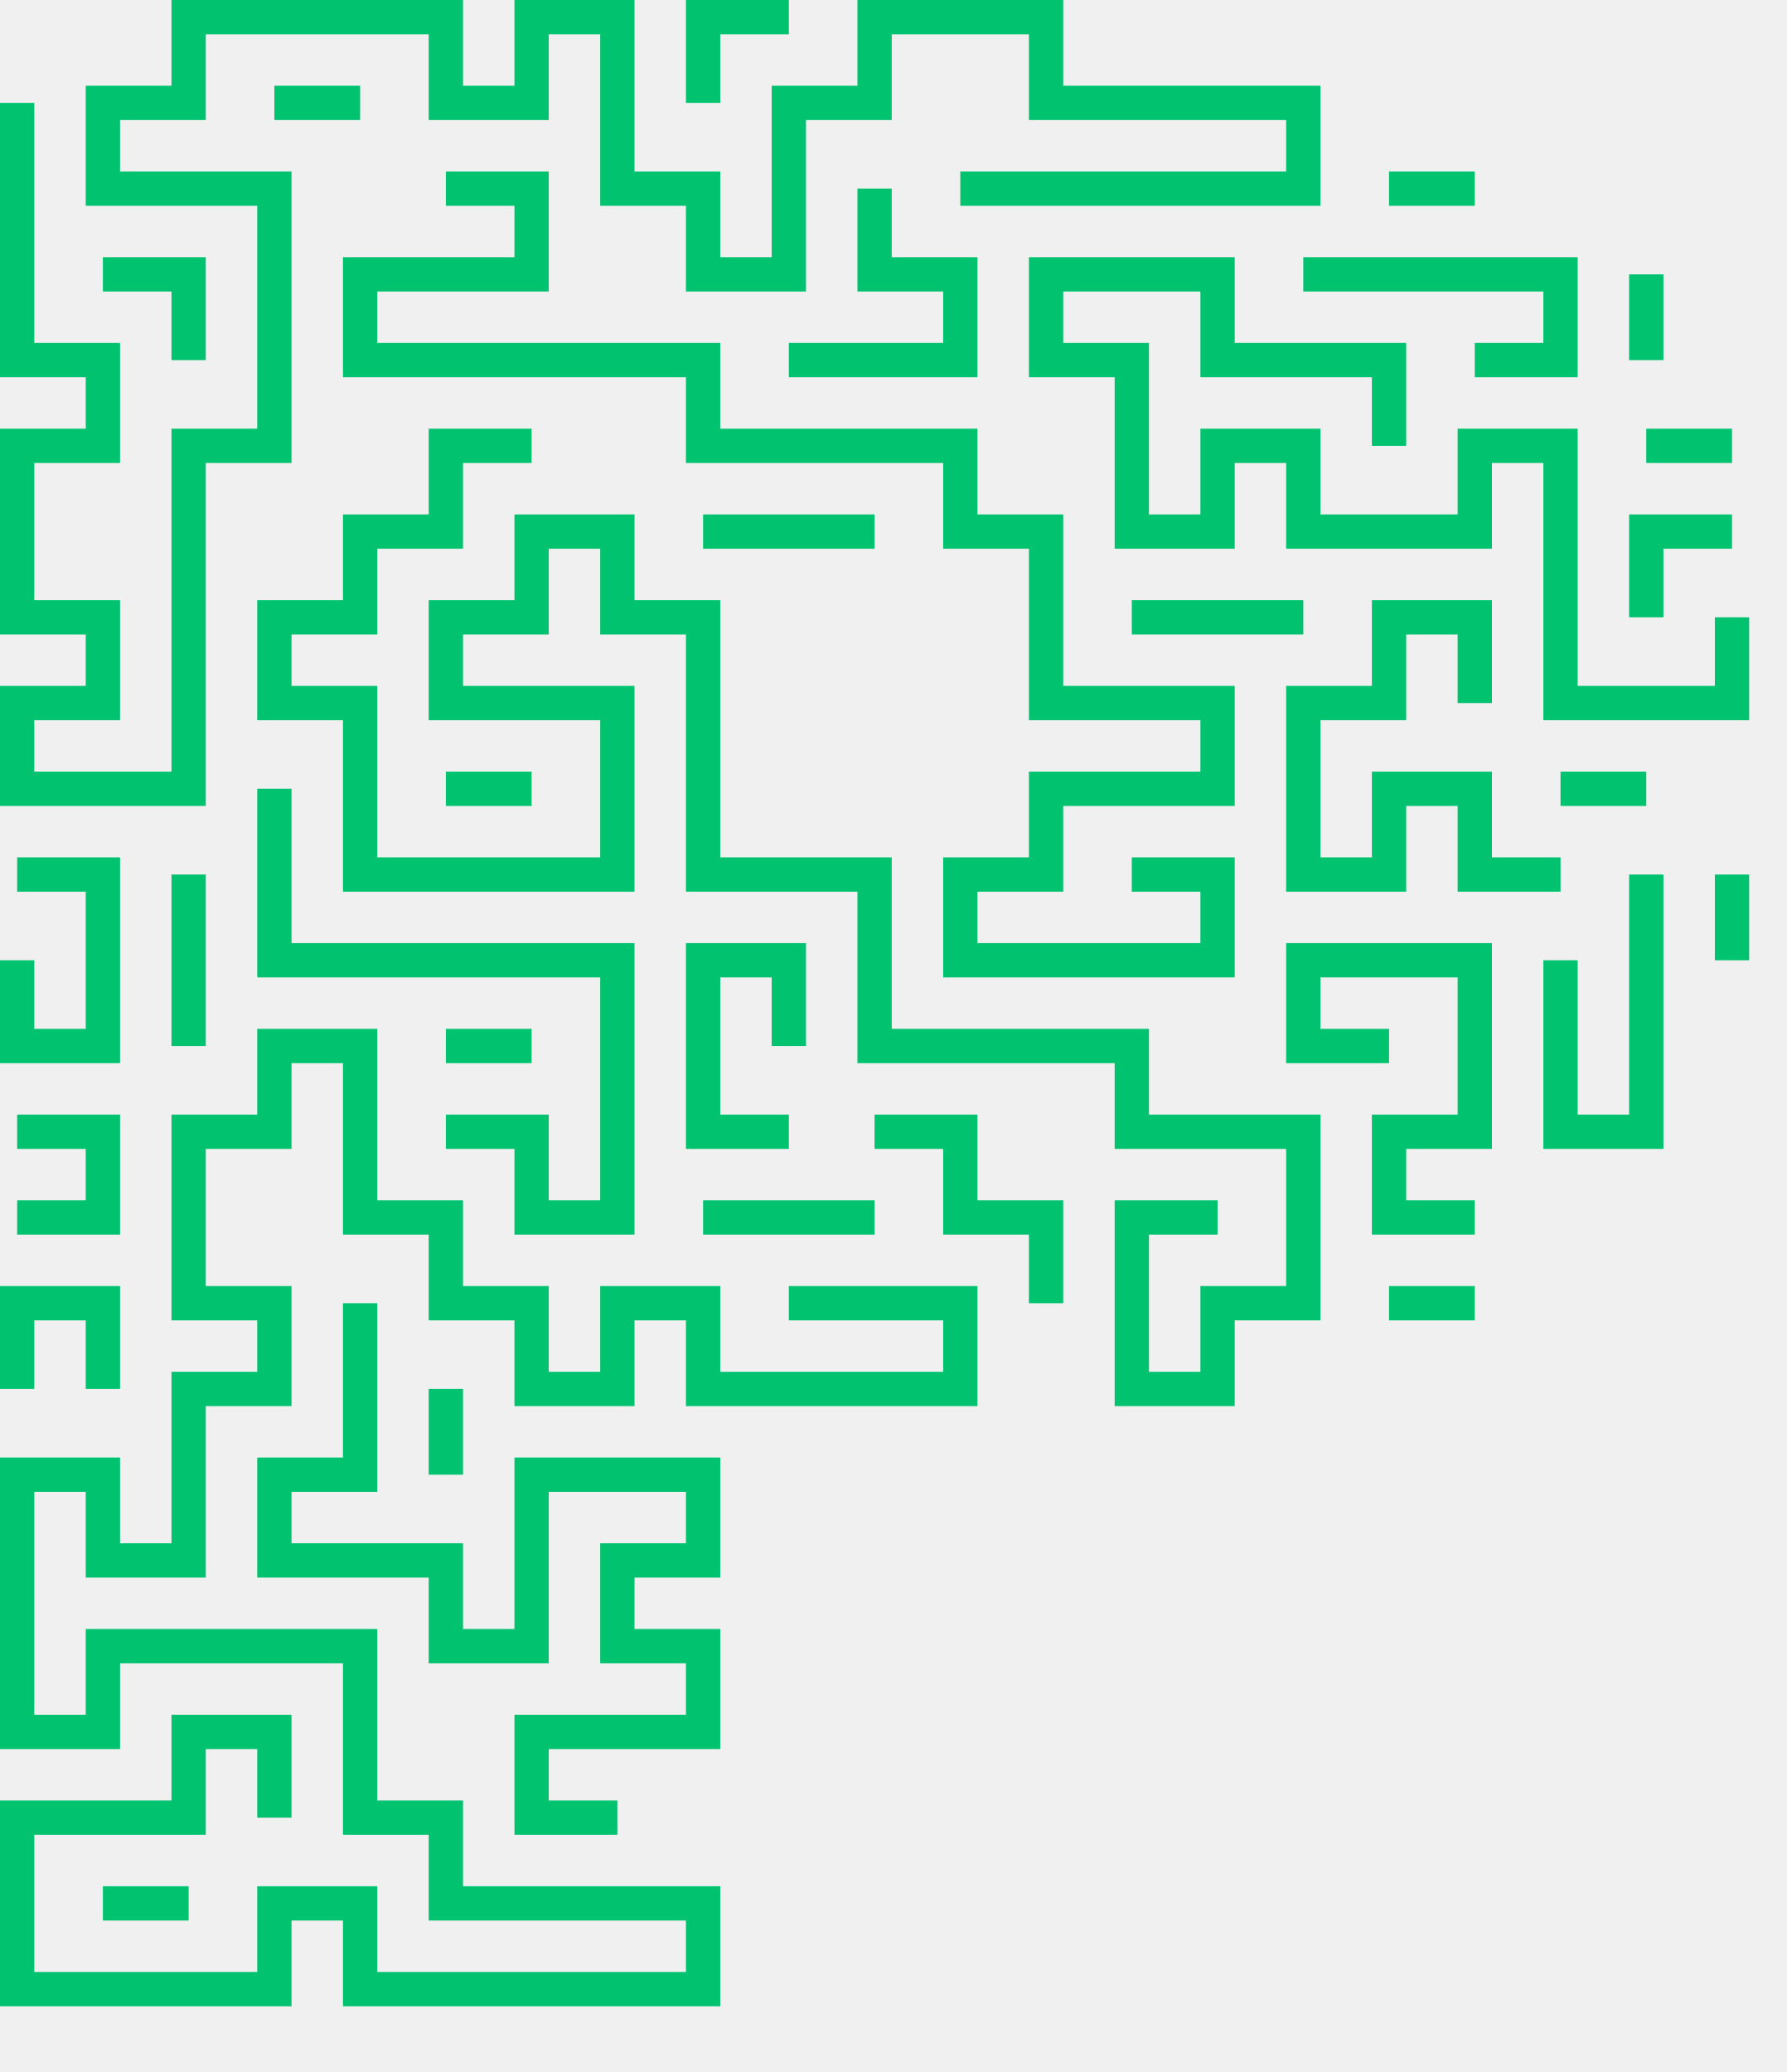
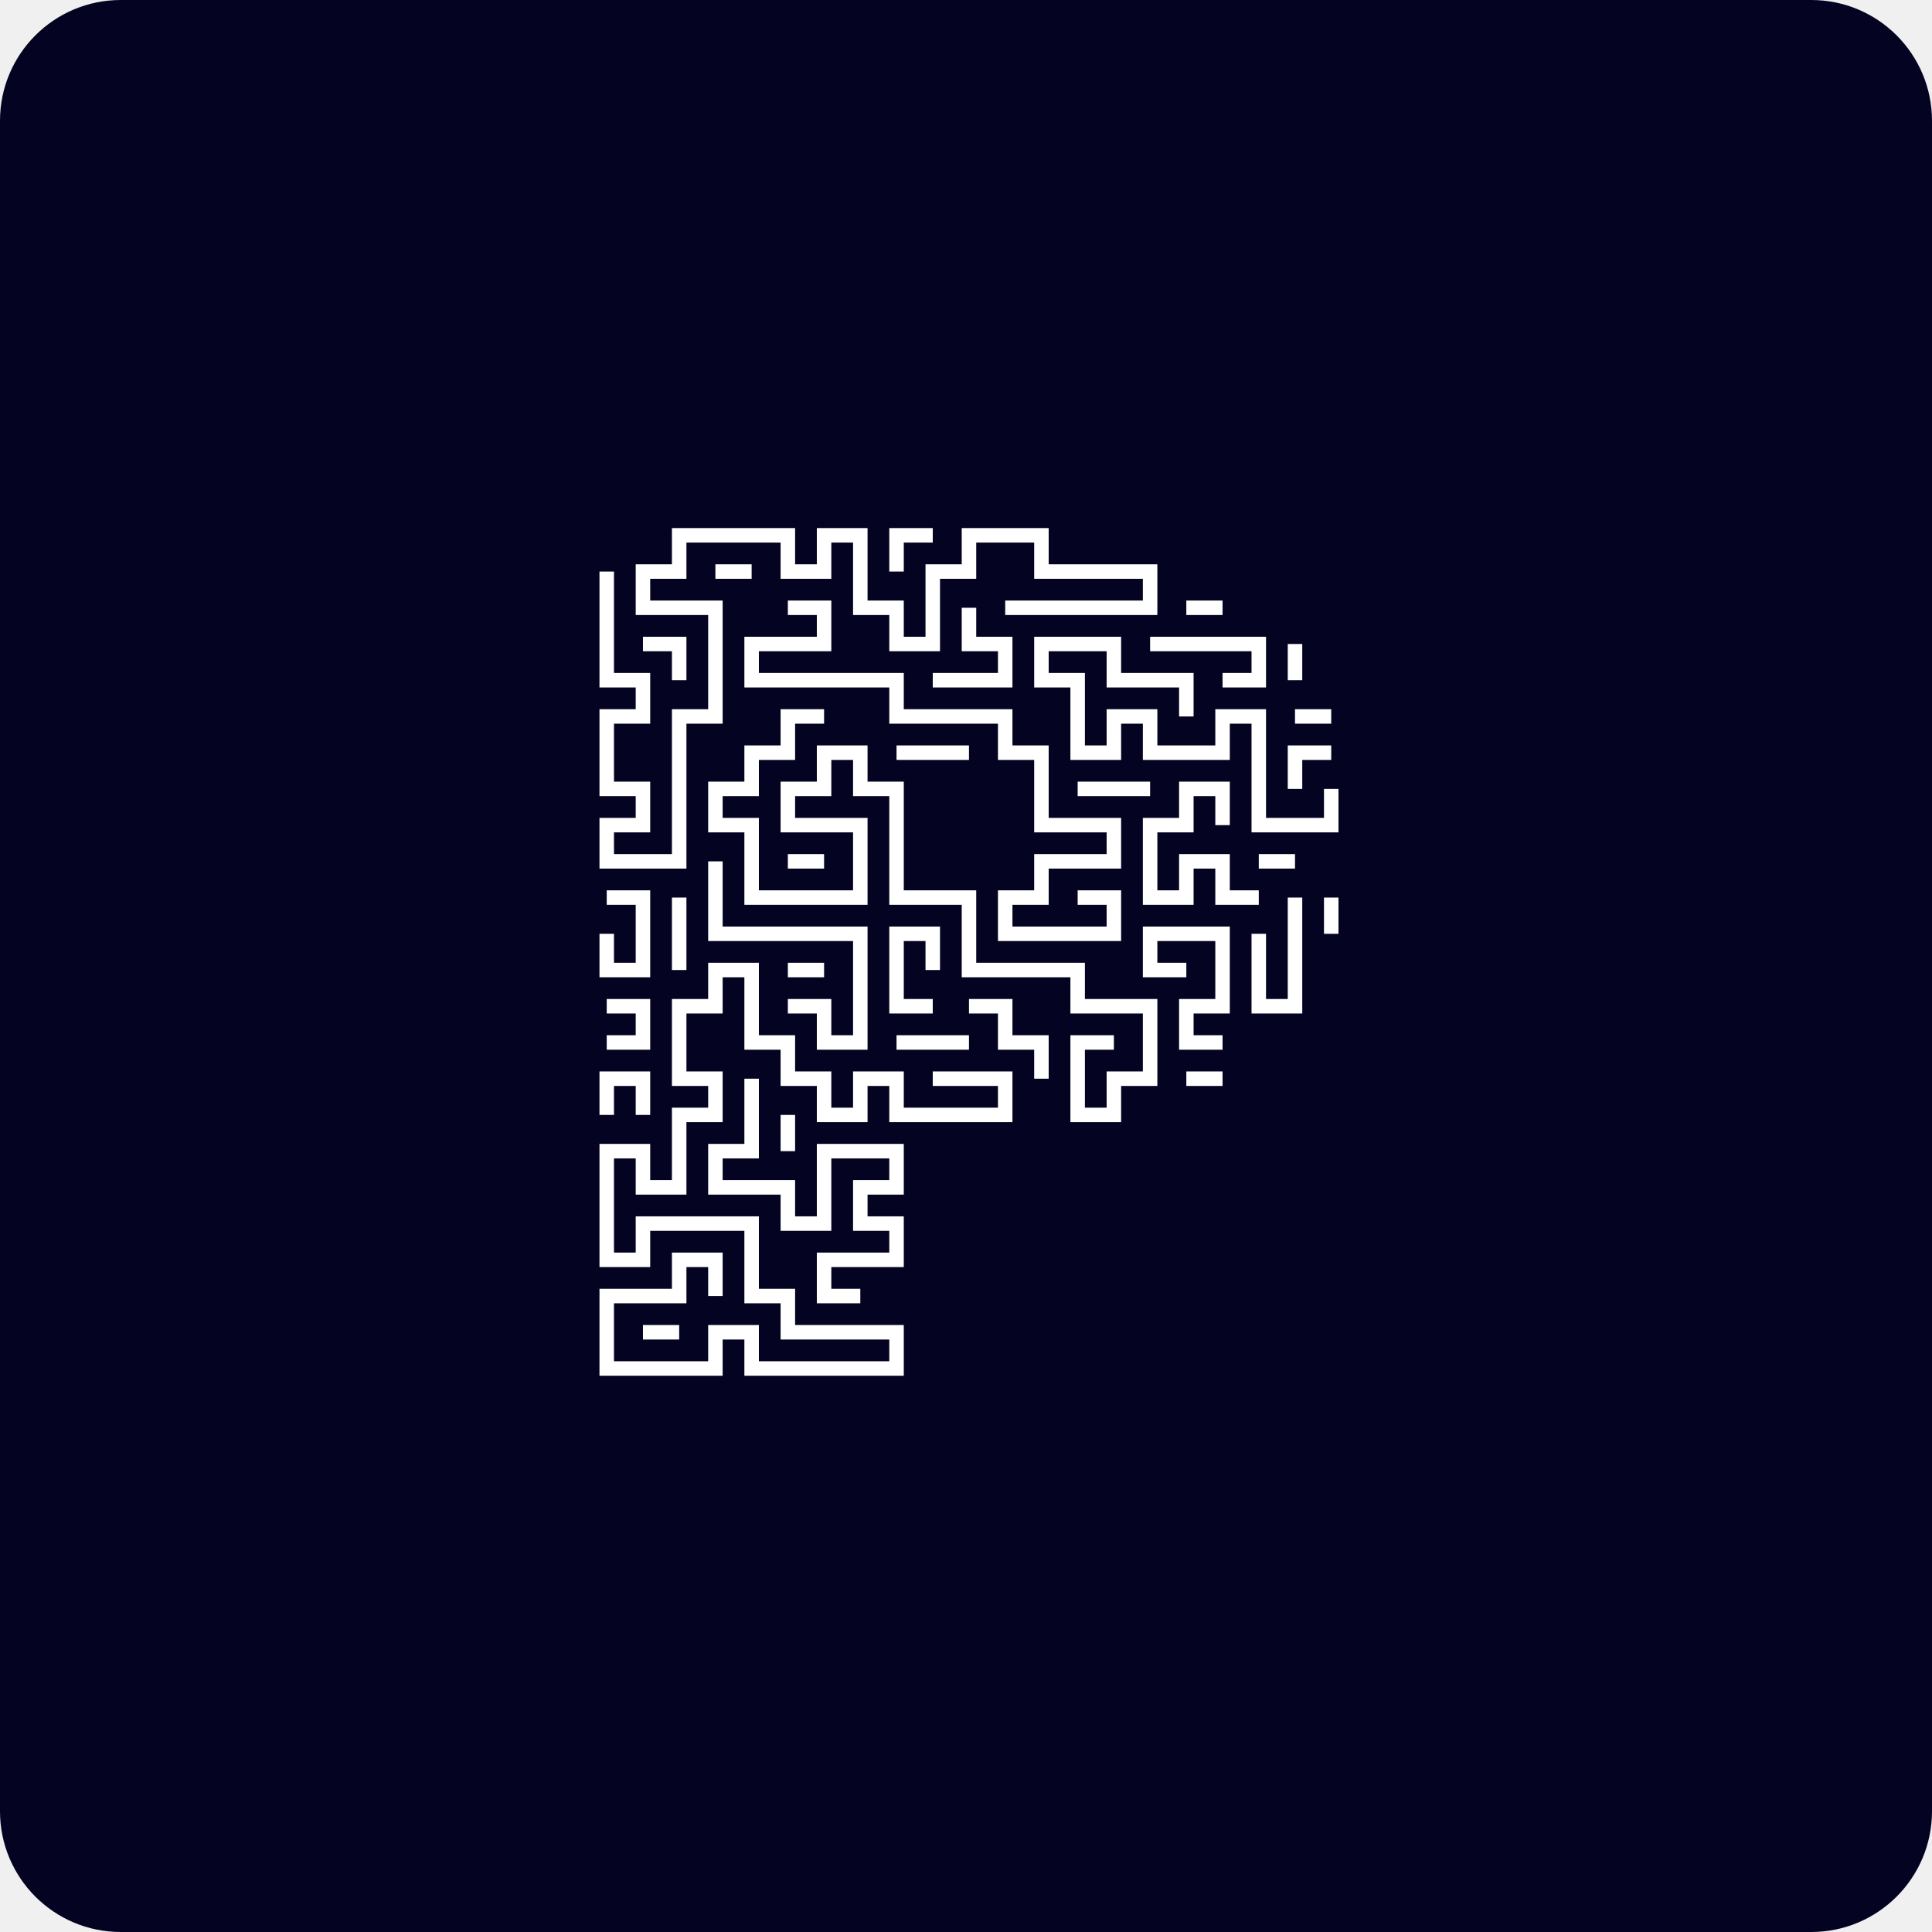
- <svg xmlns="http://www.w3.org/2000/svg" width="25" height="29" viewBox="0 0 25 29" fill="none">
-   <path d="M-2.18749e-05 11.28V9.6H1.2V8.88H-2.18749e-05V6H1.2V5.28H-2.18749e-05V1.44H0.48V4.8H1.68V6.48H0.48V8.4H1.68V10.08H0.48V10.8H2.4V6H3.6V2.88H1.2V1.2H2.4V-5.24521e-06H6.48V1.2H7.2V-5.24521e-06H8.88V2.4H10.08V3.6H10.8V1.2H12V-5.24521e-06H14.88V1.2H18.48V2.88H13.44V2.4H18V1.68H14.4V0.48H12.48V1.68H11.28V4.08H9.6V2.88H8.4V0.48H7.68V1.68H6V0.48H2.88V1.68H1.68V2.4H4.08V6.48H2.88V11.28H-2.18749e-05ZM9.6 1.44V-5.24521e-06H11.04V0.48H10.08V1.44H9.6ZM3.84 1.68V1.2H5.04V1.68H3.84ZM13.2 13.68V12H14.4V10.8H16.8V10.08H14.4V7.68H13.2V6.48H9.6V5.28H4.8V3.6H7.2V2.88H6.24V2.4H7.68V4.08H5.28V4.8H10.08V6H13.68V7.2H14.88V9.6H17.28V11.28H14.88V12.48H13.68V13.2H16.8V12.48H15.84V12H17.28V13.68H13.2ZM19.44 2.88V2.4H20.64V2.88H19.44ZM11.04 5.28V4.8H13.2V4.08H12V2.64H12.48V3.6H13.68V5.28H11.04ZM2.4 5.04V4.08H1.44V3.6H2.88V5.04H2.4ZM20.64 5.28V4.8H21.6V4.08H18.24V3.6H22.08V5.28H20.64ZM21.6 10.08V6.48H20.88V7.68H18V6.48H17.28V7.68H15.6V5.28H14.4V3.6H17.28V4.8H19.68V6.24H19.2V5.28H16.8V4.08H14.88V4.8H16.08V7.2H16.8V6H18.48V7.2H20.4V6H22.08V9.6H24V8.64H24.48V10.08H21.6ZM22.8 5.04V3.84H23.28V5.04H22.8ZM15.6 19.68V16.8H17.04V17.28H16.08V19.2H16.8V18H18V16.08H15.6V14.88H12V12.48H9.6V8.88H8.4V7.68H7.68V8.88H6.48V9.6H8.88V12.48H4.8V10.08H3.6V8.4H4.8V7.2H6V6H7.44V6.48H6.48V7.68H5.28V8.88H4.08V9.6H5.28V12H8.4V10.08H6V8.4H7.2V7.2H8.88V8.4H10.08V12H12.48V14.4H16.08V15.6H18.48V18.48H17.28V19.68H15.6ZM23.04 6.48V6H24.24V6.48H23.04ZM9.84 7.68V7.2H12.24V7.68H9.84ZM22.8 8.64V7.2H24.24V7.68H23.28V8.64H22.8ZM15.84 8.88V8.4H18.24V8.88H15.84ZM18 12.48V9.6H19.2V8.4H20.88V9.84H20.4V8.88H19.68V10.08H18.48V12H19.2V10.8H20.88V12H21.84V12.48H20.4V11.28H19.68V12.48H18ZM21.84 11.28V10.8H23.04V11.28H21.84ZM6.24 11.28V10.8H7.44V11.28H6.24ZM7.2 17.28V16.08H6.24V15.6H7.68V16.8H8.4V13.68H3.6V11.04H4.08V13.2H8.88V17.28H7.2ZM-2.18749e-05 14.88V13.44H0.48V14.4H1.2V12.48H0.24V12H1.68V14.88H-2.18749e-05ZM2.4 14.64V12.24H2.88V14.64H2.4ZM21.6 16.08V13.44H22.08V15.6H22.8V12.24H23.28V16.08H21.6ZM24 13.44V12.24H24.48V13.44H24ZM9.6 16.08V13.2H11.28V14.64H10.8V13.68H10.08V15.6H11.04V16.08H9.6ZM19.2 17.28V15.6H20.4V13.68H18.48V14.4H19.44V14.88H18V13.2H20.88V16.08H19.68V16.8H20.64V17.28H19.2ZM6.24 14.88V14.4H7.44V14.88H6.24ZM-2.18749e-05 28.08V25.2H2.4V24H4.08V25.44H3.6V24.48H2.88V25.68H0.48V27.6H3.6V26.4H5.28V27.6H9.6V26.88H6V25.68H4.8V23.28H1.68V24.48H-2.18749e-05V20.4H1.68V21.6H2.4V19.2H3.6V18.48H2.4V15.6H3.6V14.4H5.28V16.8H6.48V18H7.68V19.2H8.4V18H10.08V19.2H13.2V18.48H11.04V18H13.68V19.68H9.6V18.48H8.88V19.68H7.2V18.48H6V17.28H4.8V14.88H4.08V16.08H2.88V18H4.08V19.68H2.88V22.08H1.2V20.88H0.48V24H1.2V22.8H5.28V25.2H6.48V26.4H10.08V28.08H4.8V26.88H4.08V28.08H-2.18749e-05ZM14.4 18.24V17.28H13.2V16.08H12.24V15.6H13.68V16.8H14.88V18.24H14.4ZM0.24 17.28V16.8H1.2V16.08H0.24V15.6H1.68V17.28H0.24ZM9.84 17.28V16.8H12.24V17.28H9.84ZM-2.18749e-05 19.44V18H1.68V19.44H1.2V18.48H0.48V19.44H-2.18749e-05ZM19.44 18.48V18H20.64V18.48H19.44ZM7.2 25.68V24H9.6V23.28H8.4V21.6H9.6V20.88H7.68V23.28H6V22.08H3.6V20.4H4.8V18.24H5.28V20.88H4.08V21.6H6.48V22.8H7.2V20.4H10.08V22.08H8.88V22.8H10.08V24.48H7.68V25.2H8.64V25.68H7.2ZM6 20.64V19.44H6.48V20.64H6ZM1.44 26.88V26.4H2.64V26.88H1.44Z" fill="#00C26F" />
+ <svg xmlns="http://www.w3.org/2000/svg" width="48" height="48" viewBox="0 0 48 48" fill="none">
+   <rect width="48" height="48" rx="3" fill="#040422" />
+   <path d="M14.894 21.58V20.32H15.794V19.78H14.894V17.62H15.794V17.08H14.894V14.2H15.254V16.72H16.154V17.98H15.254V19.42H16.154V20.68H15.254V21.22H16.694V17.62H17.594V15.28H15.794V14.02H16.694V13.12H19.754V14.02H20.294V13.12H21.554V14.92H22.454V15.82H22.994V14.02H23.894V13.12H26.054V14.02H28.754V15.28H24.974V14.92H28.394V14.38H25.694V13.48H24.254V14.38H23.354V16.18H22.094V15.28H21.194V13.48H20.654V14.38H19.394V13.48H17.054V14.38H16.154V14.92H17.954V17.98H17.054V21.58H14.894ZM22.094 14.2V13.12H23.174V13.48H22.454V14.2H22.094ZM17.774 14.38V14.02H18.674V14.38H17.774ZM24.794 23.38V22.12H25.694V21.22H27.494V20.68H25.694V18.88H24.794V17.98H22.094V17.08H18.494V15.82H20.294V15.28H19.574V14.92H20.654V16.18H18.854V16.72H22.454V17.62H25.154V18.52H26.054V20.32H27.854V21.58H26.054V22.48H25.154V23.02H27.494V22.48H26.774V22.12H27.854V23.38H24.794ZM29.474 15.28V14.92H30.374V15.28H29.474ZM23.174 17.08V16.72H24.794V16.18H23.894V15.1H24.254V15.82H25.154V17.08H23.174ZM16.694 16.9V16.18H15.974V15.82H17.054V16.9H16.694ZM30.374 17.08V16.72H31.094V16.18H28.574V15.82H31.454V17.08H30.374ZM31.094 20.68V17.98H30.554V18.88H28.394V17.98H27.854V18.88H26.594V17.08H25.694V15.82H27.854V16.72H29.654V17.8H29.294V17.08H27.494V16.18H26.054V16.72H26.954V18.52H27.494V17.62H28.754V18.52H30.194V17.62H31.454V20.32H32.894V19.6H33.254V20.68H31.094ZM31.994 16.9V16H32.354V16.9H31.994ZM26.594 27.88V25.72H27.674V26.08H26.954V27.52H27.494V26.62H28.394V25.18H26.594V24.28H23.894V22.48H22.094V19.78H21.194V18.88H20.654V19.78H19.754V20.32H21.554V22.48H18.494V20.68H17.594V19.42H18.494V18.52H19.394V17.62H20.474V17.98H19.754V18.88H18.854V19.78H17.954V20.32H18.854V22.12H21.194V20.68H19.394V19.42H20.294V18.52H21.554V19.42H22.454V22.12H24.254V23.92H26.954V24.82H28.754V26.98H27.854V27.88H26.594ZM32.174 17.98V17.62H33.074V17.98H32.174ZM22.274 18.88V18.52H24.074V18.88H22.274ZM31.994 19.6V18.52H33.074V18.88H32.354V19.6H31.994ZM26.774 19.78V19.42H28.574V19.78H26.774ZM28.394 22.48V20.32H29.294V19.42H30.554V20.5H30.194V19.78H29.654V20.68H28.754V22.12H29.294V21.22H30.554V22.12H31.274V22.48H30.194V21.58H29.654V22.48H28.394ZM31.274 21.58V21.22H32.174V21.58H31.274ZM19.574 21.58V21.22H20.474V21.58H19.574ZM20.294 26.08V25.18H19.574V24.82H20.654V25.72H21.194V23.38H17.594V21.4H17.954V23.02H21.554V26.08H20.294ZM14.894 24.28V23.2H15.254V23.92H15.794V22.48H15.074V22.12H16.154V24.28H14.894ZM16.694 24.1V22.3H17.054V24.1H16.694ZM31.094 25.18V23.2H31.454V24.82H31.994V22.3H32.354V25.18H31.094ZM32.894 23.2V22.3H33.254V23.2H32.894ZM22.094 25.18V23.02H23.354V24.1H22.994V23.38H22.454V24.82H23.174V25.18H22.094ZM29.294 26.08V24.82H30.194V23.38H28.754V23.92H29.474V24.28H28.394V23.02H30.554V25.18H29.654V25.72H30.374V26.08H29.294ZM19.574 24.28V23.92H20.474V24.28H19.574ZM14.894 34.18V32.02H16.694V31.12H17.954V32.2H17.594V31.48H17.054V32.38H15.254V33.82H17.594V32.92H18.854V33.82H22.094V33.28H19.394V32.38H18.494V30.58H16.154V31.48H14.894V28.42H16.154V29.32H16.694V27.52H17.594V26.98H16.694V24.82H17.594V23.92H18.854V25.72H19.754V26.62H20.654V27.52H21.194V26.62H22.454V27.52H24.794V26.98H23.174V26.62H25.154V27.88H22.094V26.98H21.554V27.88H20.294V26.98H19.394V26.08H18.494V24.28H17.954V25.18H17.054V26.62H17.954V27.88H17.054V29.68H15.794V28.78H15.254V31.12H15.794V30.22H18.854V32.02H19.754V32.92H22.454V34.18H18.494V33.28H17.954V34.18H14.894ZM25.694 26.8V26.08H24.794V25.18H24.074V24.82H25.154V25.72H26.054V26.8H25.694ZM15.074 26.08V25.72H15.794V25.18H15.074V24.82H16.154V26.08H15.074ZM22.274 26.08V25.72H24.074V26.08H22.274ZM14.894 27.7V26.62H16.154V27.7H15.794V26.98H15.254V27.7H14.894ZM29.474 26.98V26.62H30.374V26.98H29.474ZM20.294 32.38V31.12H22.094V30.58H21.194V29.32H22.094V28.78H20.654V30.58H19.394V29.68H17.594V28.42H18.494V26.8H18.854V28.78H17.954V29.32H19.754V30.22H20.294V28.42H22.454V29.68H21.554V30.22H22.454V31.48H20.654V32.02H21.374V32.38H20.294ZM19.394 28.6V27.7H19.754V28.6H19.394ZM15.974 33.28V32.92H16.874V33.28H15.974Z" fill="white" />
</svg>
